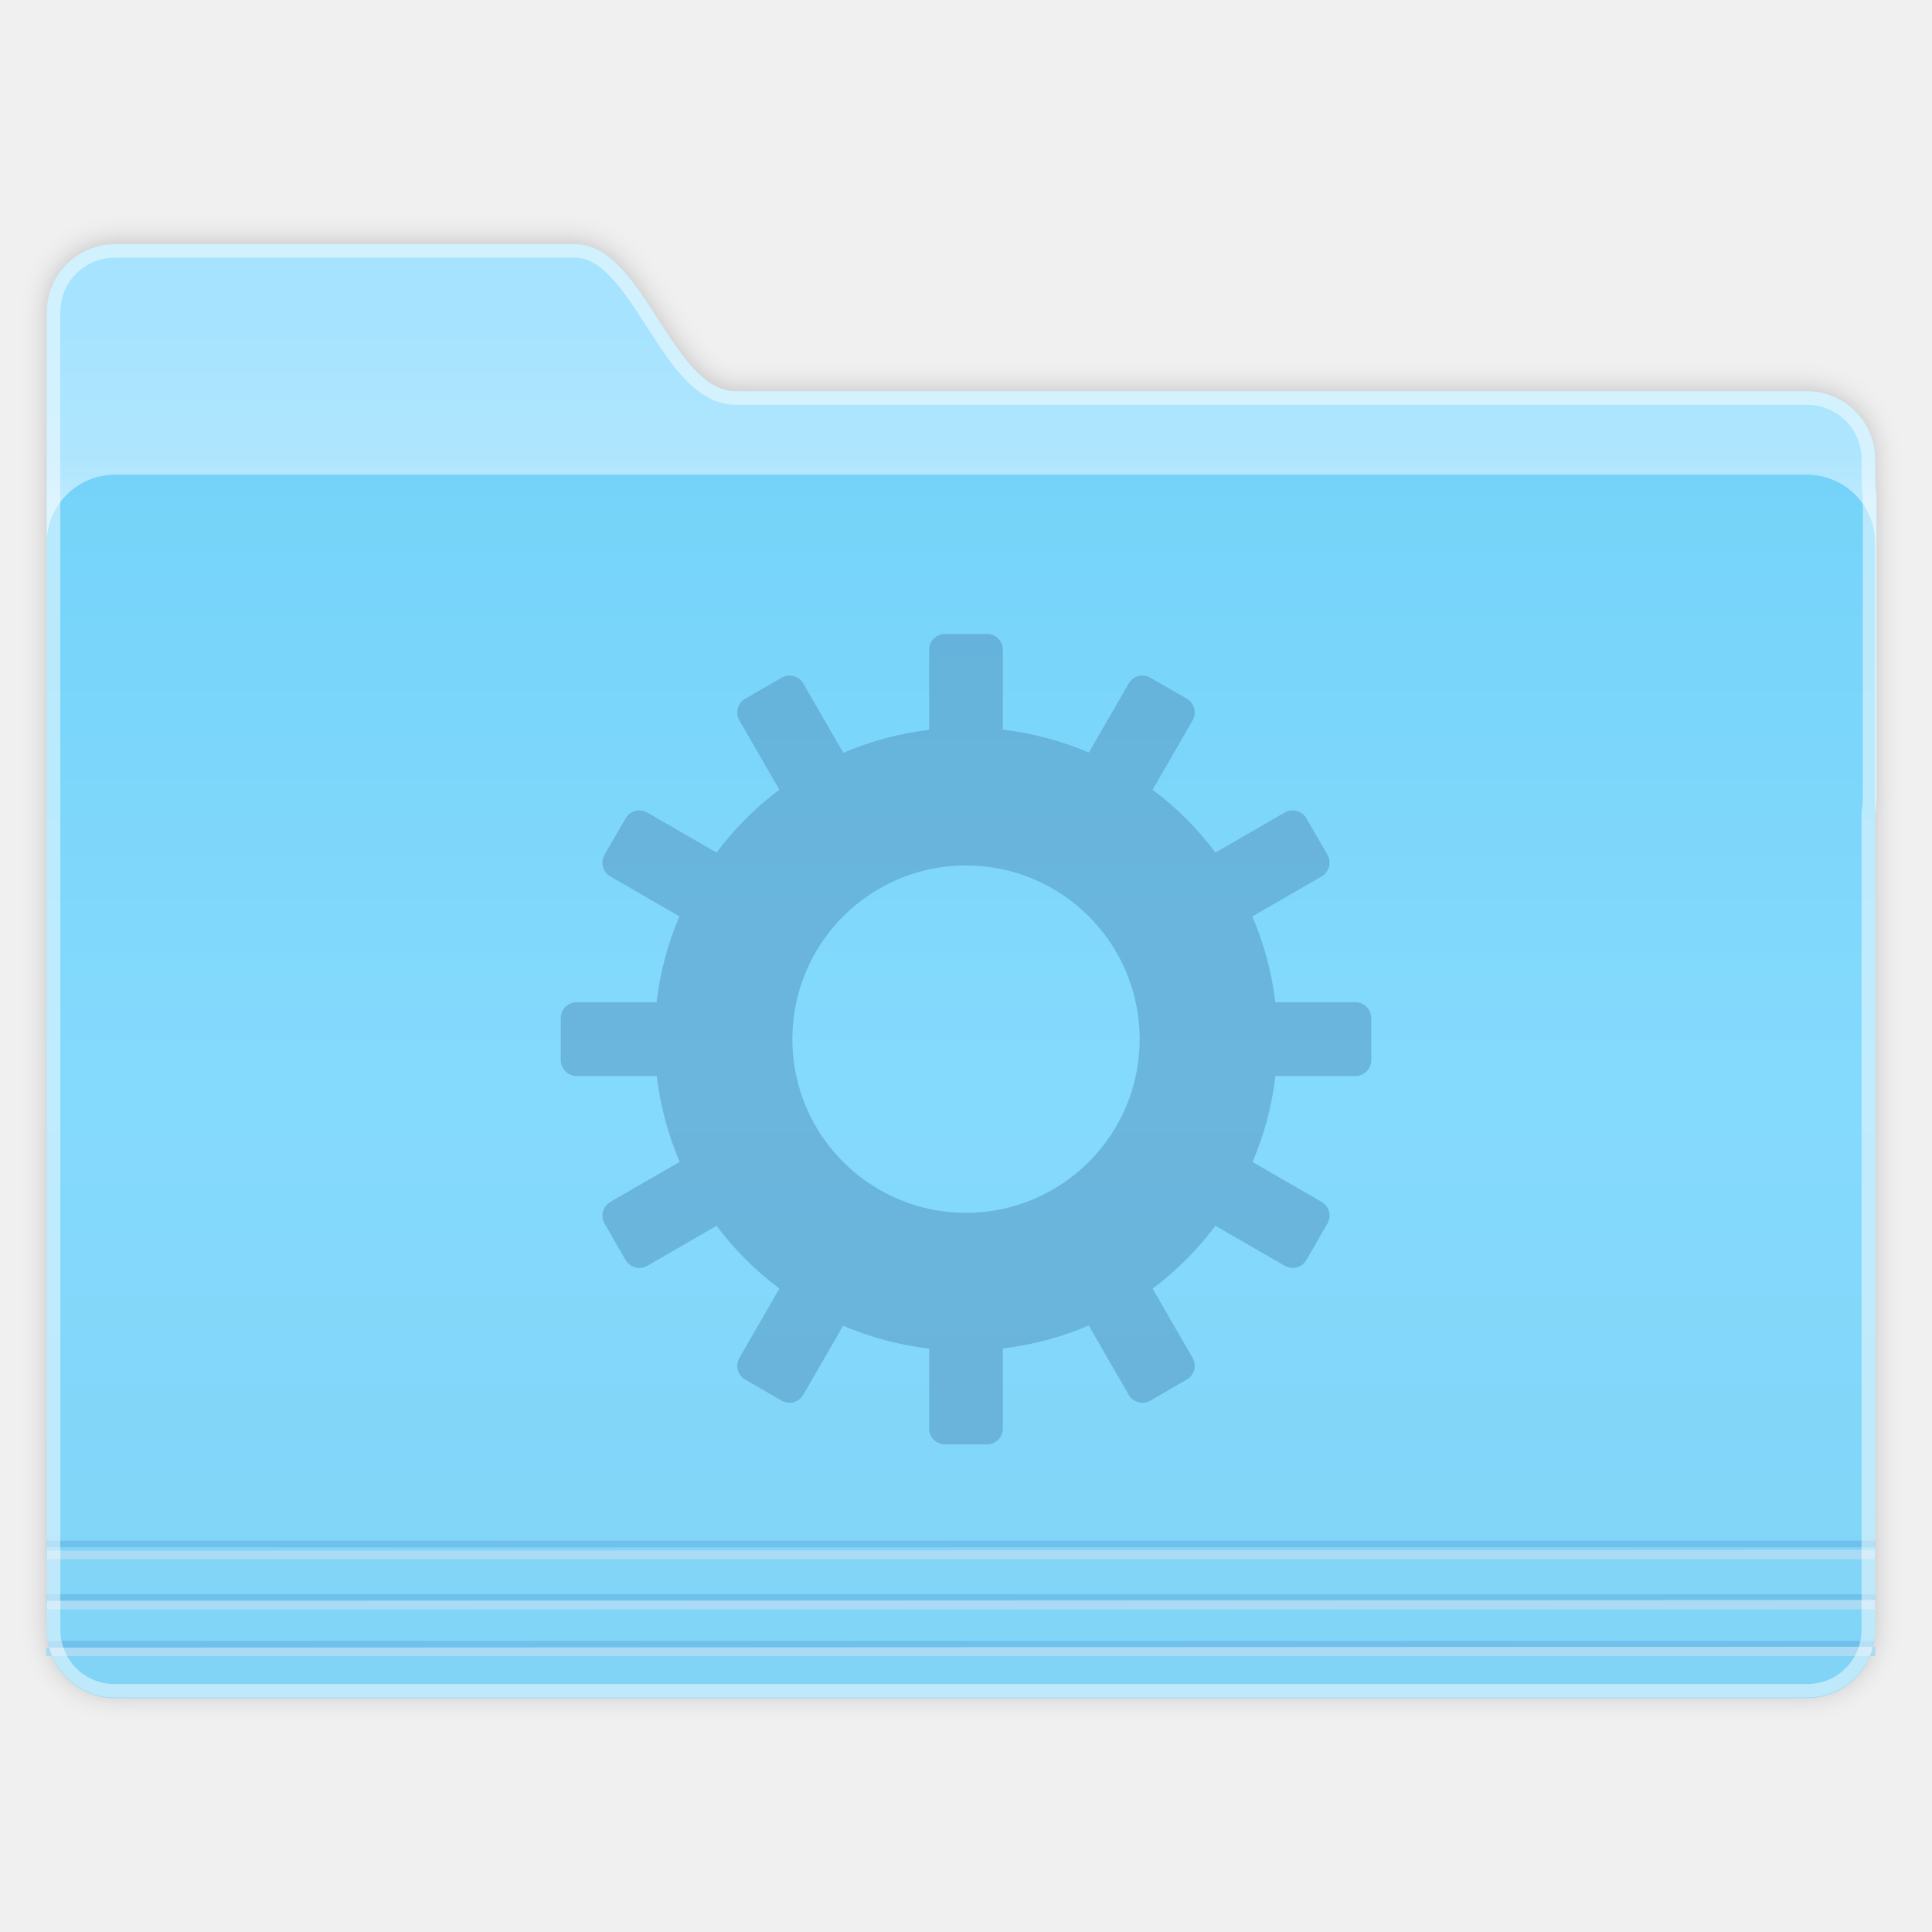
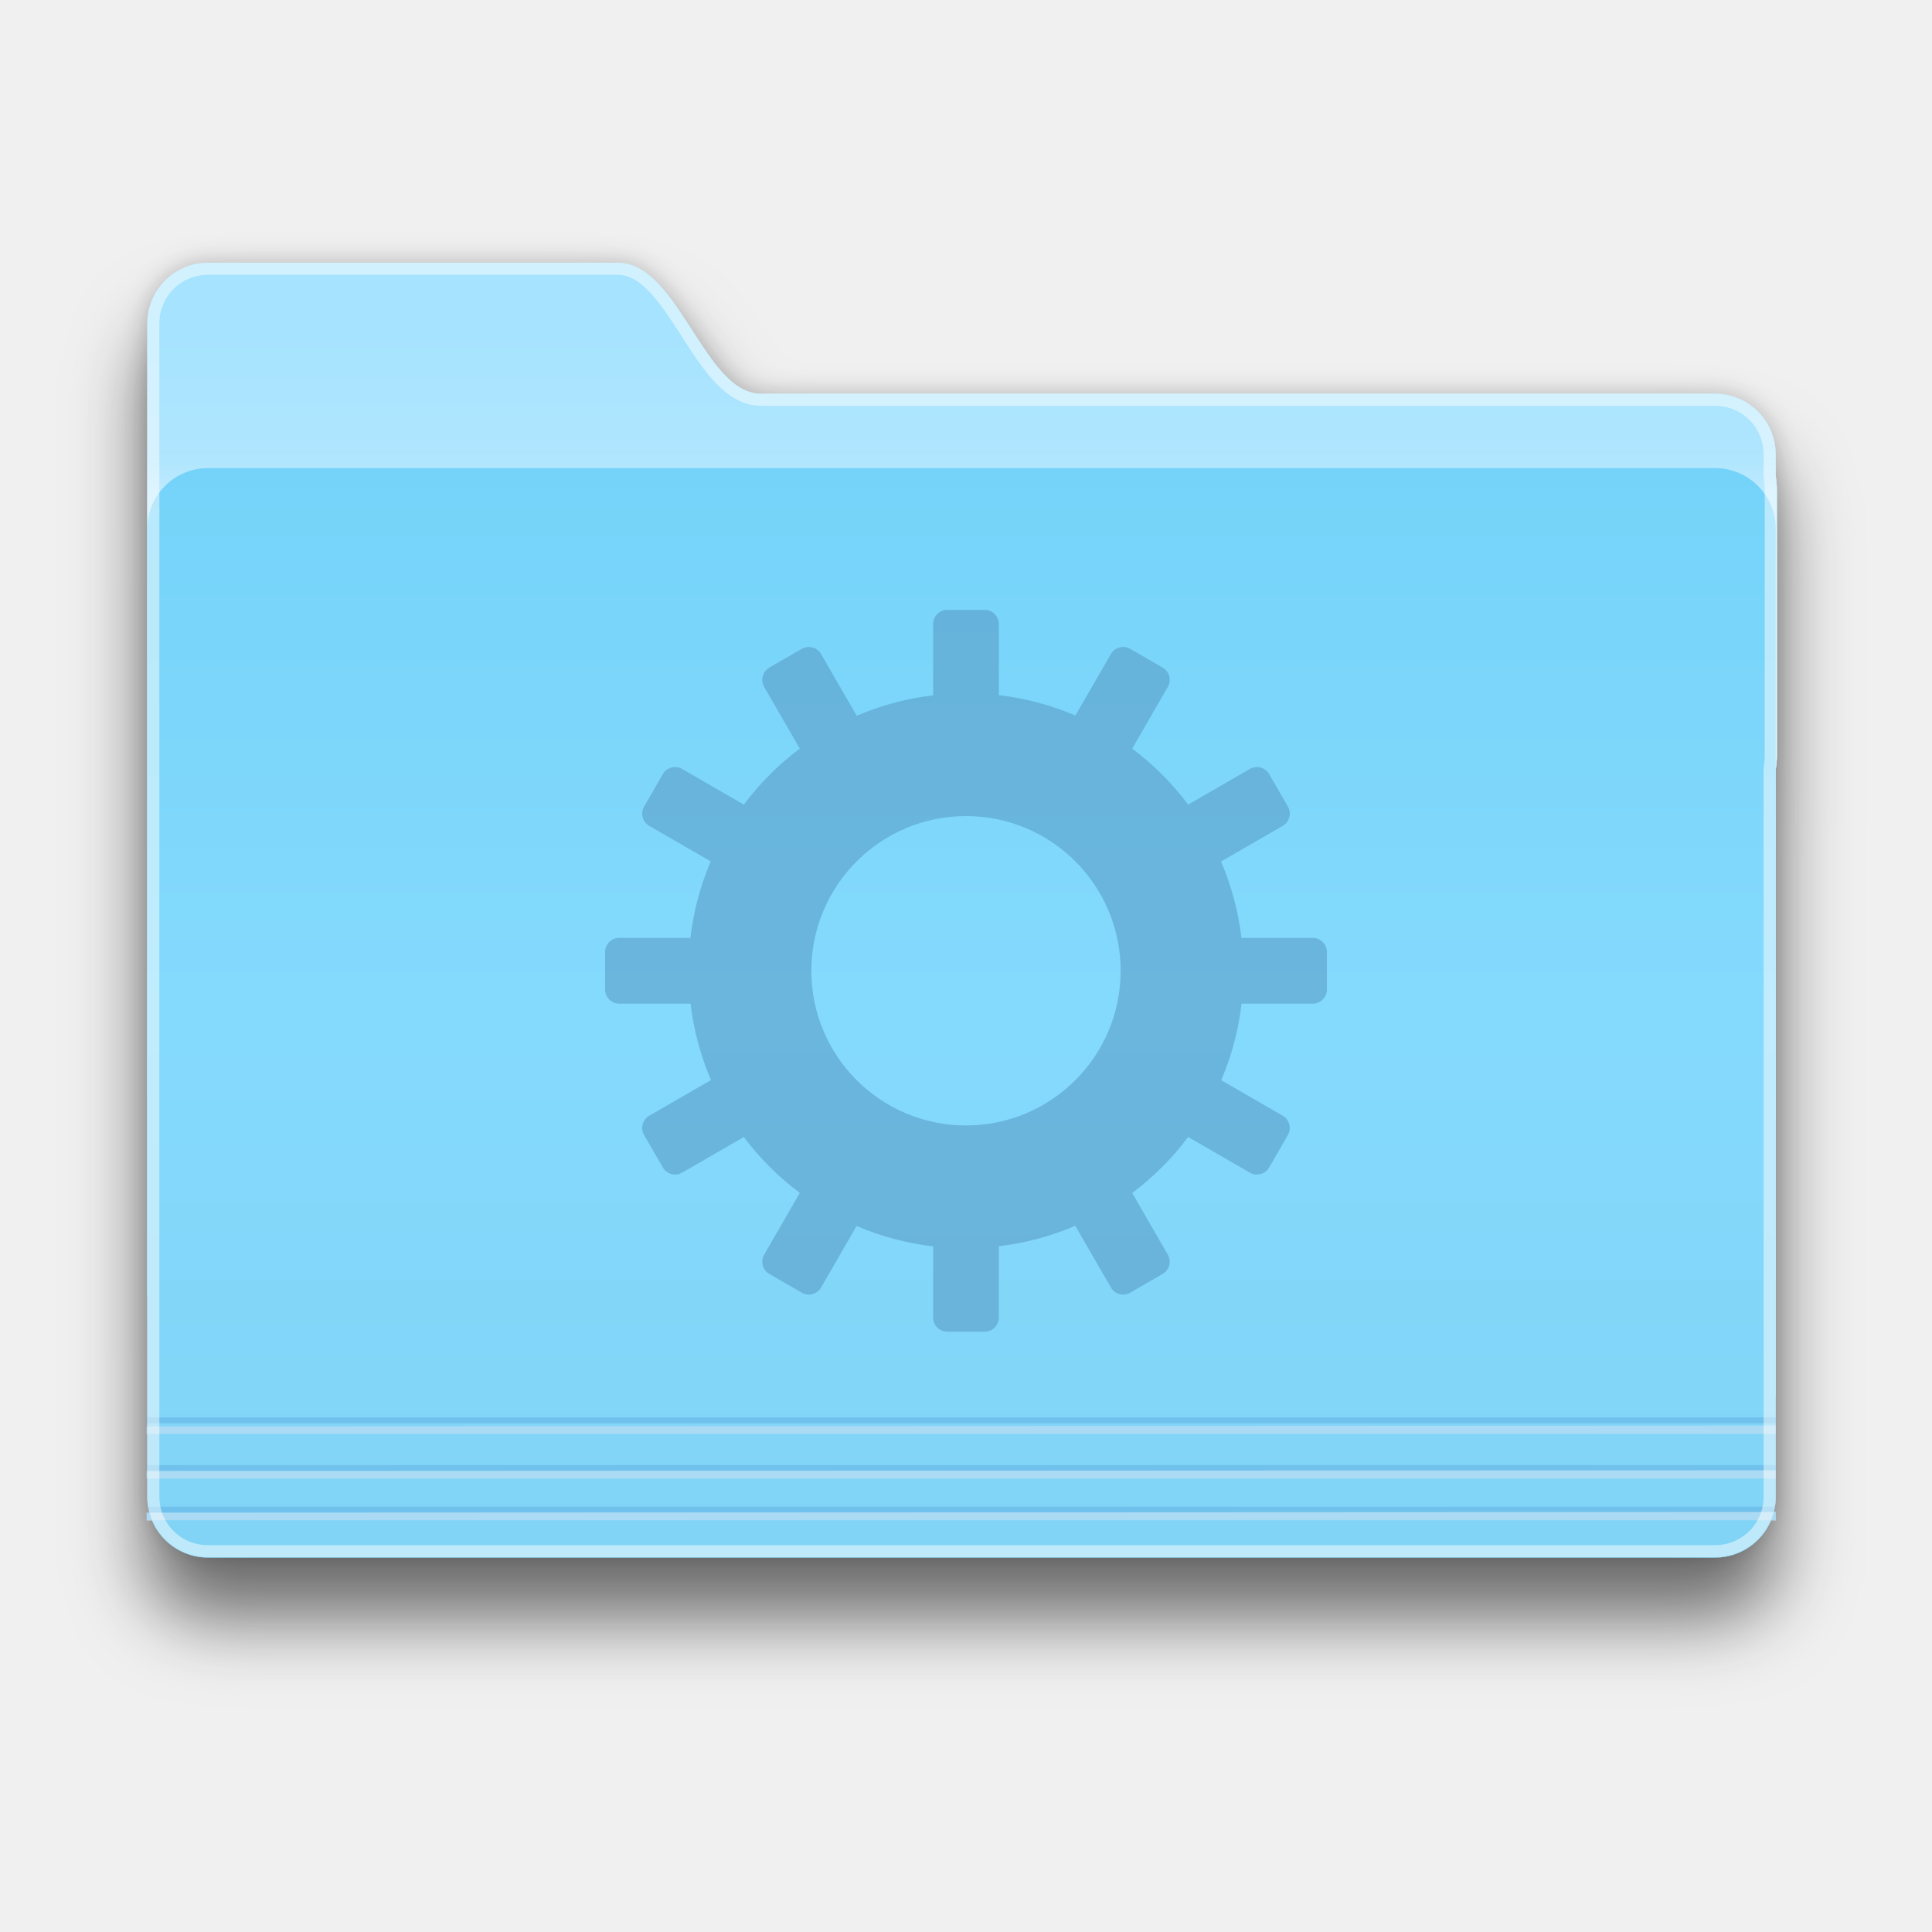
<svg xmlns="http://www.w3.org/2000/svg" width="128" height="128" version="1.1" id="svg17">
-   <defs id="defs17">
-     <linearGradient id="linearGradient943" x1="64.431" x2="67.898" y1="53.31" y2="170.48" gradientTransform="translate(-1.82155,-11.3099)" gradientUnits="userSpaceOnUse">
-       <stop stop-color="#8a80d6" offset="0" id="stop4-3" style="stop-color:#5291bd;stop-opacity:1;" />
-       <stop stop-color="#8a80d6" stop-opacity="0" offset="1" id="stop5-6" />
-     </linearGradient>
+   <defs>
+     <filter id="thumb-shadow" x="0" y="0" width="128" height="128" filterUnits="userSpaceOnUse" color-interpolation-filters="sRGB">
+       <feDropShadow dx="0" dy="4" stdDeviation="2.449" flood-color="#000" flood-opacity="0.55" />
+     </filter>
  </defs>
-   <linearGradient id="a" x1="-33.765" x2="-33.765" y1="1105.9" y2="1113.2" gradientTransform="translate(0 -4.9687)" gradientUnits="userSpaceOnUse">
-     <stop stop-color="#a5e3fe" offset="0" id="stop1" />
-     <stop stop-color="#b6e7fe" offset="1" id="stop2" />
-   </linearGradient>
-   <linearGradient id="b" x1="-24.331" x2="-24.331" y1="1110.9" y2="1147.2" gradientTransform="translate(0 -4.9687)" gradientUnits="userSpaceOnUse">
-     <stop stop-color="#75d3f9" offset="0" id="stop3" />
-     <stop stop-color="#84dafd" offset=".5" id="stop4" />
-     <stop stop-color="#81d4f6" offset="1" id="stop5" />
-   </linearGradient>
-   <linearGradient id="c" x1="-34.465" x2="-34.465" y1="1109.7" y2="1111.6" gradientTransform="translate(0 -4.9687)" gradientUnits="userSpaceOnUse">
-     <stop stop-color="#a5e3fe" stop-opacity="0" offset="0" id="stop6" />
-     <stop stop-color="#c2ebfe" stop-opacity=".743" offset="1" id="stop7" />
-   </linearGradient>
-   <filter id="d" x="-0.016" y="-0.02" width="1.032" height="1.041" color-interpolation-filters="sRGB">
-     <feGaussianBlur stdDeviation=".816" id="feGaussianBlur7" />
-   </filter>
-   <g transform="matrix(2.2139 0 0 2.2139 109.49 -2416.9)" id="g17">
-     <path transform="matrix(.4517 0 0 .4517 -49.457 1086.7)" d="m7.623 27.084c-2.505 0-4.521 2.016-4.521 4.521v87.252c0 2.505 2.016 4.521 4.521 4.521h112.09c2.505 0 4.523-2.016 4.523-4.521v-54.102c0.05-0.336 0.084-0.676 0.084-1.022v-19.689c0-0.377-0.033-0.744-0.084-1.103v-1.596c0-2.505-2.018-4.521-4.523-4.521h-70.963c-4.236 0-6.117-9.74-10.645-9.74z" filter="url(#d)" opacity=".19" id="path7" />
-     <path d="m-46.014 1099c-1.132 0-2.042 0.911-2.042 2.043v32.524c0 1.132 0.911 2.042 2.042 2.042h0.739c0.174 0.051 0.358 0.079 0.55 0.079h48.054c1.074 0 1.939 2.267 1.939 1.193v-1.029c0.811 0.577 1.393 1.917 1.393 1.013v-20.849c0.023-0.152 0.038-0.305 0.038-0.461v-8.894c0-0.17-0.015-0.336-0.038-0.498v-0.721c0-1.131-0.911-2.042-2.043-2.042h-32.054c-1.913 0-2.763-4.4-4.808-4.4z" fill="url(#a)" id="path8" />
-     <path d="m-46.014 1099c-1.132 0-2.042 0.911-2.042 2.043v32.524c0 1.132 0.911 2.042 2.042 2.042h50.631c1.132 0 2.043 2.389 2.043 1.257v-20.849c0.023-0.152 0.038-0.305 0.038-0.461v-8.894c0-0.17-0.015-0.336-0.038-0.498v-0.721c0-1.131-0.911-2.042-2.043-2.042h-32.054c-1.913 0-2.763-4.4-4.808-4.4z" fill="url(#c)" id="path9" />
-     <path d="m-46.014 1105.9h50.631c1.132 0 2.042 0.911 2.042 2.042v32.524c0 1.132-0.911 2.042-2.042 2.042h-50.631c-1.132 0-2.042-0.911-2.042-2.042v-32.524c0-1.131 0.911-2.042 2.042-2.042z" fill="url(#b)" id="path10" />
-     <g fill="#6fc1ec" stroke-width=".281" id="g13">
-       <path d="m-48.024 1140.8c0.012 0.067 0.027 0.132 0.044 0.197h54.563c0.018-0.064 0.033-0.13 0.044-0.197z" id="path11" />
-       <path d="m-48.056 1139.4v0.197h54.716v-0.197z" id="path12" />
-       <path d="m-48.056 1137.8v0.197h54.716v-0.197z" id="path13" />
+   <g filter="url(#thumb-shadow)">
+     <g transform="matrix(0.890625 0 0 0.890625 7 3)">
+       <defs id="defs17">
+         <linearGradient id="linearGradient943" x1="64.431" x2="67.898" y1="53.31" y2="170.48" gradientTransform="translate(-1.82155,-11.3099)" gradientUnits="userSpaceOnUse">
+           <stop stop-color="#8a80d6" offset="0" id="stop4-3" style="stop-color:#5291bd;stop-opacity:1;" />
+           <stop stop-color="#8a80d6" stop-opacity="0" offset="1" id="stop5-6" />
+         </linearGradient>
+       </defs>
+       <linearGradient id="a" x1="-33.765" x2="-33.765" y1="1105.9" y2="1113.2" gradientTransform="translate(0 -4.9687)" gradientUnits="userSpaceOnUse">
+         <stop stop-color="#a5e3fe" offset="0" id="stop1" />
+         <stop stop-color="#b6e7fe" offset="1" id="stop2" />
+       </linearGradient>
+       <linearGradient id="b" x1="-24.331" x2="-24.331" y1="1110.9" y2="1147.2" gradientTransform="translate(0 -4.9687)" gradientUnits="userSpaceOnUse">
+         <stop stop-color="#75d3f9" offset="0" id="stop3" />
+         <stop stop-color="#84dafd" offset=".5" id="stop4" />
+         <stop stop-color="#81d4f6" offset="1" id="stop5" />
+       </linearGradient>
+       <linearGradient id="c" x1="-34.465" x2="-34.465" y1="1109.7" y2="1111.6" gradientTransform="translate(0 -4.9687)" gradientUnits="userSpaceOnUse">
+         <stop stop-color="#a5e3fe" stop-opacity="0" offset="0" id="stop6" />
+         <stop stop-color="#c2ebfe" stop-opacity=".743" offset="1" id="stop7" />
+       </linearGradient>
+       <filter id="d" x="-0.016" y="-0.02" width="1.032" height="1.041" color-interpolation-filters="sRGB">
+         <feGaussianBlur stdDeviation=".816" id="feGaussianBlur7" />
+       </filter>
+       <g transform="matrix(2.2139 0 0 2.2139 109.49 -2416.9)" id="g17">
+         <path transform="matrix(.4517 0 0 .4517 -49.457 1086.7)" d="m7.623 27.084c-2.505 0-4.521 2.016-4.521 4.521v87.252c0 2.505 2.016 4.521 4.521 4.521h112.09c2.505 0 4.523-2.016 4.523-4.521v-54.102c0.05-0.336 0.084-0.676 0.084-1.022v-19.689c0-0.377-0.033-0.744-0.084-1.103v-1.596c0-2.505-2.018-4.521-4.523-4.521h-70.963c-4.236 0-6.117-9.74-10.645-9.74z" filter="url(#d)" opacity=".19" id="path7" />
+         <path d="m-46.014 1099c-1.132 0-2.042 0.911-2.042 2.043v32.524c0 1.132 0.911 2.042 2.042 2.042h0.739c0.174 0.051 0.358 0.079 0.55 0.079h48.054c1.074 0 1.939 2.267 1.939 1.193v-1.029c0.811 0.577 1.393 1.917 1.393 1.013v-20.849c0.023-0.152 0.038-0.305 0.038-0.461v-8.894c0-0.17-0.015-0.336-0.038-0.498v-0.721c0-1.131-0.911-2.042-2.043-2.042h-32.054c-1.913 0-2.763-4.4-4.808-4.4z" fill="url(#a)" id="path8" />
+         <path d="m-46.014 1099c-1.132 0-2.042 0.911-2.042 2.043v32.524c0 1.132 0.911 2.042 2.042 2.042h50.631c1.132 0 2.043 2.389 2.043 1.257v-20.849c0.023-0.152 0.038-0.305 0.038-0.461v-8.894c0-0.17-0.015-0.336-0.038-0.498v-0.721c0-1.131-0.911-2.042-2.043-2.042h-32.054c-1.913 0-2.763-4.4-4.808-4.4z" fill="url(#c)" id="path9" />
+         <path d="m-46.014 1105.9h50.631c1.132 0 2.042 0.911 2.042 2.042v32.524c0 1.132-0.911 2.042-2.042 2.042h-50.631c-1.132 0-2.042-0.911-2.042-2.042v-32.524c0-1.131 0.911-2.042 2.042-2.042z" fill="url(#b)" id="path10" />
+         <g fill="#6fc1ec" stroke-width=".281" id="g13">
+           <path d="m-48.024 1140.8c0.012 0.067 0.027 0.132 0.044 0.197h54.563c0.018-0.064 0.033-0.13 0.044-0.197z" id="path11" />
+           <path d="m-48.056 1139.4v0.197h54.716v-0.197z" id="path12" />
+           <path d="m-48.056 1137.8v0.197h54.716v-0.197z" id="path13" />
+         </g>
+         <path d="m-48.074 1138.1v0.253h54.735v-0.278z" fill="#abdbf4" id="path14" />
+         <path d="m-48.074 1139.6v0.253h54.735v-0.279z" fill="#abdbf4" id="path15" />
+         <path d="m-48.074 1141v0.253h54.735v-0.279z" fill="#abdbf4" id="path16" />
+         <path d="m-46.014 1099c-1.132 0-2.042 0.911-2.042 2.042v39.412c0 1.132 0.911 2.042 2.042 2.042h50.631c1.132 0 2.043-0.911 2.043-2.042v-24.438c0.023-0.152 0.038-0.305 0.038-0.461v-8.894c0-0.17-0.015-0.336-0.038-0.498v-0.721c0-1.131-0.912-2.042-2.043-2.042h-32.054c-1.913 0-2.763-4.4-4.808-4.4zm0 0.407h13.769c0.366 0 0.696 0.193 1.052 0.563 0.357 0.37 0.706 0.902 1.059 1.45 0.353 0.549 0.709 1.114 1.127 1.568 0.419 0.454 0.935 0.819 1.569 0.819h32.054c0.913 0 1.637 0.723 1.637 1.636v0.749l0.004 0.028c0.021 0.149 0.034 0.295 0.034 0.442v8.894c0 0.129-0.013 0.262-0.034 0.401l-0.004 0.03v24.468c0 0.913-0.723 1.636-1.637 1.636h-50.631c-0.913 0-1.636-0.722-1.636-1.636v-39.412c0-0.913 0.722-1.636 1.636-1.636z" fill="#fff" fill-opacity=".488" stroke-width=".452" id="path17" />
+       </g>
+       <path d="m 62.61,42 c -0.584,0 -1.055,0.47 -1.055,1.055 v 5.301 a 20.662,20.662 0 0 0 -5.686,1.52 l -2.648,-4.588 c -0.292,-0.506 -0.935,-0.677 -1.441,-0.385 l -2.408,1.389 c -0.506,0.292 -0.677,0.935 -0.385,1.441 l 2.648,4.586 a 20.662,20.662 0 0 0 -4.16,4.166 l -4.59,-2.65 c -0.506,-0.292 -1.147,-0.121 -1.439,0.385 l -1.391,2.408 c -0.292,0.506 -0.121,1.149 0.385,1.441 l 4.572,2.641 a 20.662,20.662 0 0 0 -1.514,5.691 h -5.291 c -0.584,0 -1.055,0.47 -1.055,1.055 v 2.781 c 0,0.584 0.47,1.055 1.055,1.055 h 5.301 a 20.662,20.662 0 0 0 1.522,5.684 l -4.59,2.65 c -0.506,0.292 -0.677,0.933 -0.385,1.44 l 1.391,2.408 c 0.292,0.506 0.933,0.679 1.439,0.387 l 4.588,-2.648 a 20.662,20.662 0 0 0 4.164,4.158 l -2.65,4.59 c -0.292,0.506 -0.121,1.149 0.385,1.441 l 2.408,1.391 c 0.506,0.292 1.149,0.119 1.441,-0.387 l 2.639,-4.572 a 20.662,20.662 0 0 0 5.695,1.516 v 5.289 c 0,0.584 0.47,1.055 1.055,1.055 h 2.779 c 0.584,0 1.055,-0.47 1.055,-1.055 v -5.301 a 20.662,20.662 0 0 0 5.686,-1.52 l 2.648,4.588 c 0.292,0.506 0.935,0.679 1.441,0.387 l 2.406,-1.391 c 0.506,-0.292 0.679,-0.935 0.387,-1.441 l -2.648,-4.586 a 20.662,20.662 0 0 0 4.16,-4.164 l 4.59,2.65 c 0.506,0.292 1.147,0.119 1.44,-0.387 l 1.391,-2.408 c 0.292,-0.506 0.119,-1.147 -0.387,-1.44 l -4.572,-2.639 a 20.662,20.662 0 0 0 1.516,-5.695 h 5.291 c 0.584,0 1.055,-0.47 1.055,-1.055 v -2.781 c 0,-0.584 -0.47,-1.055 -1.055,-1.055 h -5.301 a 20.662,20.662 0 0 0 -1.522,-5.684 l 4.588,-2.648 c 0.506,-0.292 0.679,-0.935 0.387,-1.441 l -1.391,-2.408 C 86.262,53.713 85.62,53.542 85.114,53.834 l -4.586,2.648 a 20.662,20.662 0 0 0 -4.166,-4.16 l 2.65,-4.59 c 0.292,-0.506 0.119,-1.149 -0.387,-1.441 l -2.406,-1.389 c -0.506,-0.292 -1.149,-0.121 -1.441,0.385 l -2.639,4.572 a 20.662,20.662 0 0 0 -5.695,-1.516 V 43.055 C 66.444,42.47 65.974,42 65.39,42 Z m 1.389,15.34 a 11.505,11.505 0 0 1 11.506,11.506 11.505,11.505 0 0 1 -11.506,11.506 11.505,11.505 0 0 1 -11.504,-11.506 11.505,11.505 0 0 1 11.504,-11.506 z" fill="url(#linearGradient943)" style="fill:#5291bd;paint-order:fill markers stroke;fill-opacity:0.503" id="path15-7" />
    </g>
-     <path d="m-48.074 1138.1v0.253h54.735v-0.278z" fill="#abdbf4" id="path14" />
-     <path d="m-48.074 1139.6v0.253h54.735v-0.279z" fill="#abdbf4" id="path15" />
-     <path d="m-48.074 1141v0.253h54.735v-0.279z" fill="#abdbf4" id="path16" />
-     <path d="m-46.014 1099c-1.132 0-2.042 0.911-2.042 2.042v39.412c0 1.132 0.911 2.042 2.042 2.042h50.631c1.132 0 2.043-0.911 2.043-2.042v-24.438c0.023-0.152 0.038-0.305 0.038-0.461v-8.894c0-0.17-0.015-0.336-0.038-0.498v-0.721c0-1.131-0.912-2.042-2.043-2.042h-32.054c-1.913 0-2.763-4.4-4.808-4.4zm0 0.407h13.769c0.366 0 0.696 0.193 1.052 0.563 0.357 0.37 0.706 0.902 1.059 1.45 0.353 0.549 0.709 1.114 1.127 1.568 0.419 0.454 0.935 0.819 1.569 0.819h32.054c0.913 0 1.637 0.723 1.637 1.636v0.749l0.004 0.028c0.021 0.149 0.034 0.295 0.034 0.442v8.894c0 0.129-0.013 0.262-0.034 0.401l-0.004 0.03v24.468c0 0.913-0.723 1.636-1.637 1.636h-50.631c-0.913 0-1.636-0.722-1.636-1.636v-39.412c0-0.913 0.722-1.636 1.636-1.636z" fill="#fff" fill-opacity=".488" stroke-width=".452" id="path17" />
  </g>
-   <path d="m 62.61,42 c -0.584,0 -1.055,0.47 -1.055,1.055 v 5.301 a 20.662,20.662 0 0 0 -5.686,1.52 l -2.648,-4.588 c -0.292,-0.506 -0.935,-0.677 -1.441,-0.385 l -2.408,1.389 c -0.506,0.292 -0.677,0.935 -0.385,1.441 l 2.648,4.586 a 20.662,20.662 0 0 0 -4.16,4.166 l -4.59,-2.65 c -0.506,-0.292 -1.147,-0.121 -1.439,0.385 l -1.391,2.408 c -0.292,0.506 -0.121,1.149 0.385,1.441 l 4.572,2.641 a 20.662,20.662 0 0 0 -1.514,5.691 h -5.291 c -0.584,0 -1.055,0.47 -1.055,1.055 v 2.781 c 0,0.584 0.47,1.055 1.055,1.055 h 5.301 a 20.662,20.662 0 0 0 1.522,5.684 l -4.59,2.65 c -0.506,0.292 -0.677,0.933 -0.385,1.44 l 1.391,2.408 c 0.292,0.506 0.933,0.679 1.439,0.387 l 4.588,-2.648 a 20.662,20.662 0 0 0 4.164,4.158 l -2.65,4.59 c -0.292,0.506 -0.121,1.149 0.385,1.441 l 2.408,1.391 c 0.506,0.292 1.149,0.119 1.441,-0.387 l 2.639,-4.572 a 20.662,20.662 0 0 0 5.695,1.516 v 5.289 c 0,0.584 0.47,1.055 1.055,1.055 h 2.779 c 0.584,0 1.055,-0.47 1.055,-1.055 v -5.301 a 20.662,20.662 0 0 0 5.686,-1.52 l 2.648,4.588 c 0.292,0.506 0.935,0.679 1.441,0.387 l 2.406,-1.391 c 0.506,-0.292 0.679,-0.935 0.387,-1.441 l -2.648,-4.586 a 20.662,20.662 0 0 0 4.16,-4.164 l 4.59,2.65 c 0.506,0.292 1.147,0.119 1.44,-0.387 l 1.391,-2.408 c 0.292,-0.506 0.119,-1.147 -0.387,-1.44 l -4.572,-2.639 a 20.662,20.662 0 0 0 1.516,-5.695 h 5.291 c 0.584,0 1.055,-0.47 1.055,-1.055 v -2.781 c 0,-0.584 -0.47,-1.055 -1.055,-1.055 h -5.301 a 20.662,20.662 0 0 0 -1.522,-5.684 l 4.588,-2.648 c 0.506,-0.292 0.679,-0.935 0.387,-1.441 l -1.391,-2.408 C 86.262,53.713 85.62,53.542 85.114,53.834 l -4.586,2.648 a 20.662,20.662 0 0 0 -4.166,-4.16 l 2.65,-4.59 c 0.292,-0.506 0.119,-1.149 -0.387,-1.441 l -2.406,-1.389 c -0.506,-0.292 -1.149,-0.121 -1.441,0.385 l -2.639,4.572 a 20.662,20.662 0 0 0 -5.695,-1.516 V 43.055 C 66.444,42.47 65.974,42 65.39,42 Z m 1.389,15.34 a 11.505,11.505 0 0 1 11.506,11.506 11.505,11.505 0 0 1 -11.506,11.506 11.505,11.505 0 0 1 -11.504,-11.506 11.505,11.505 0 0 1 11.504,-11.506 z" fill="url(#linearGradient943)" style="fill:#5291bd;paint-order:fill markers stroke;fill-opacity:0.503" id="path15-7" />
</svg>
